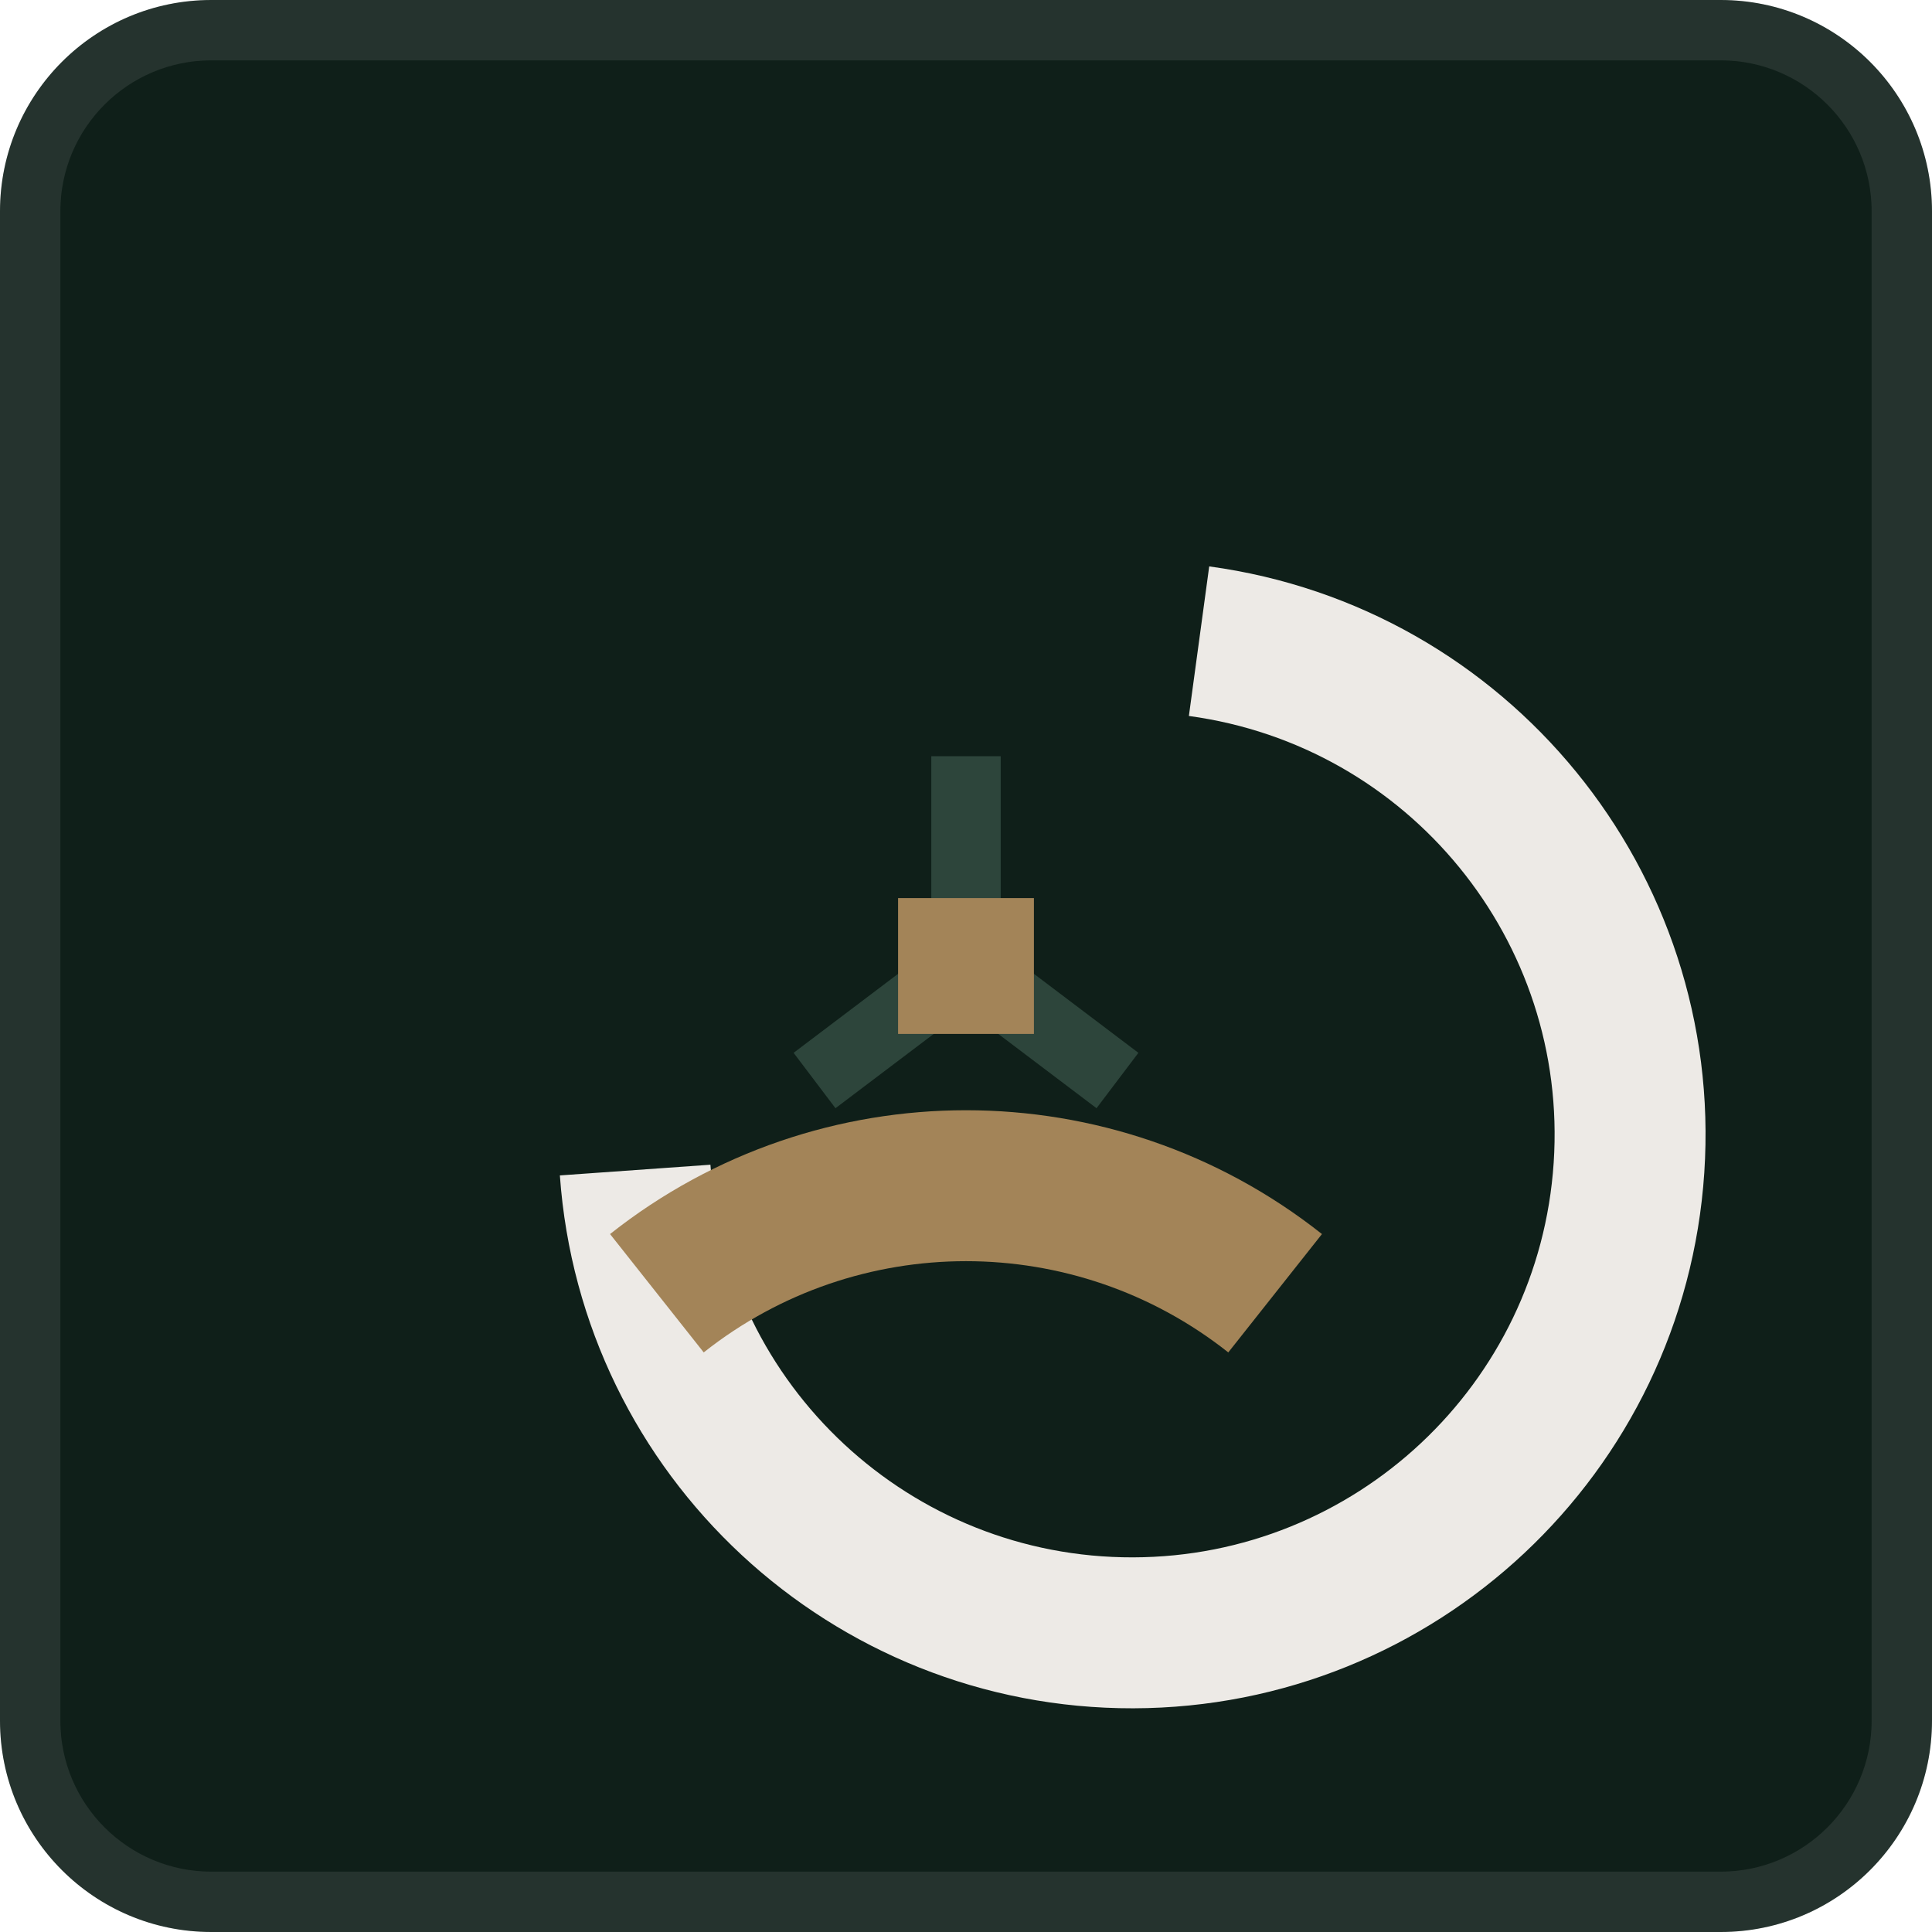
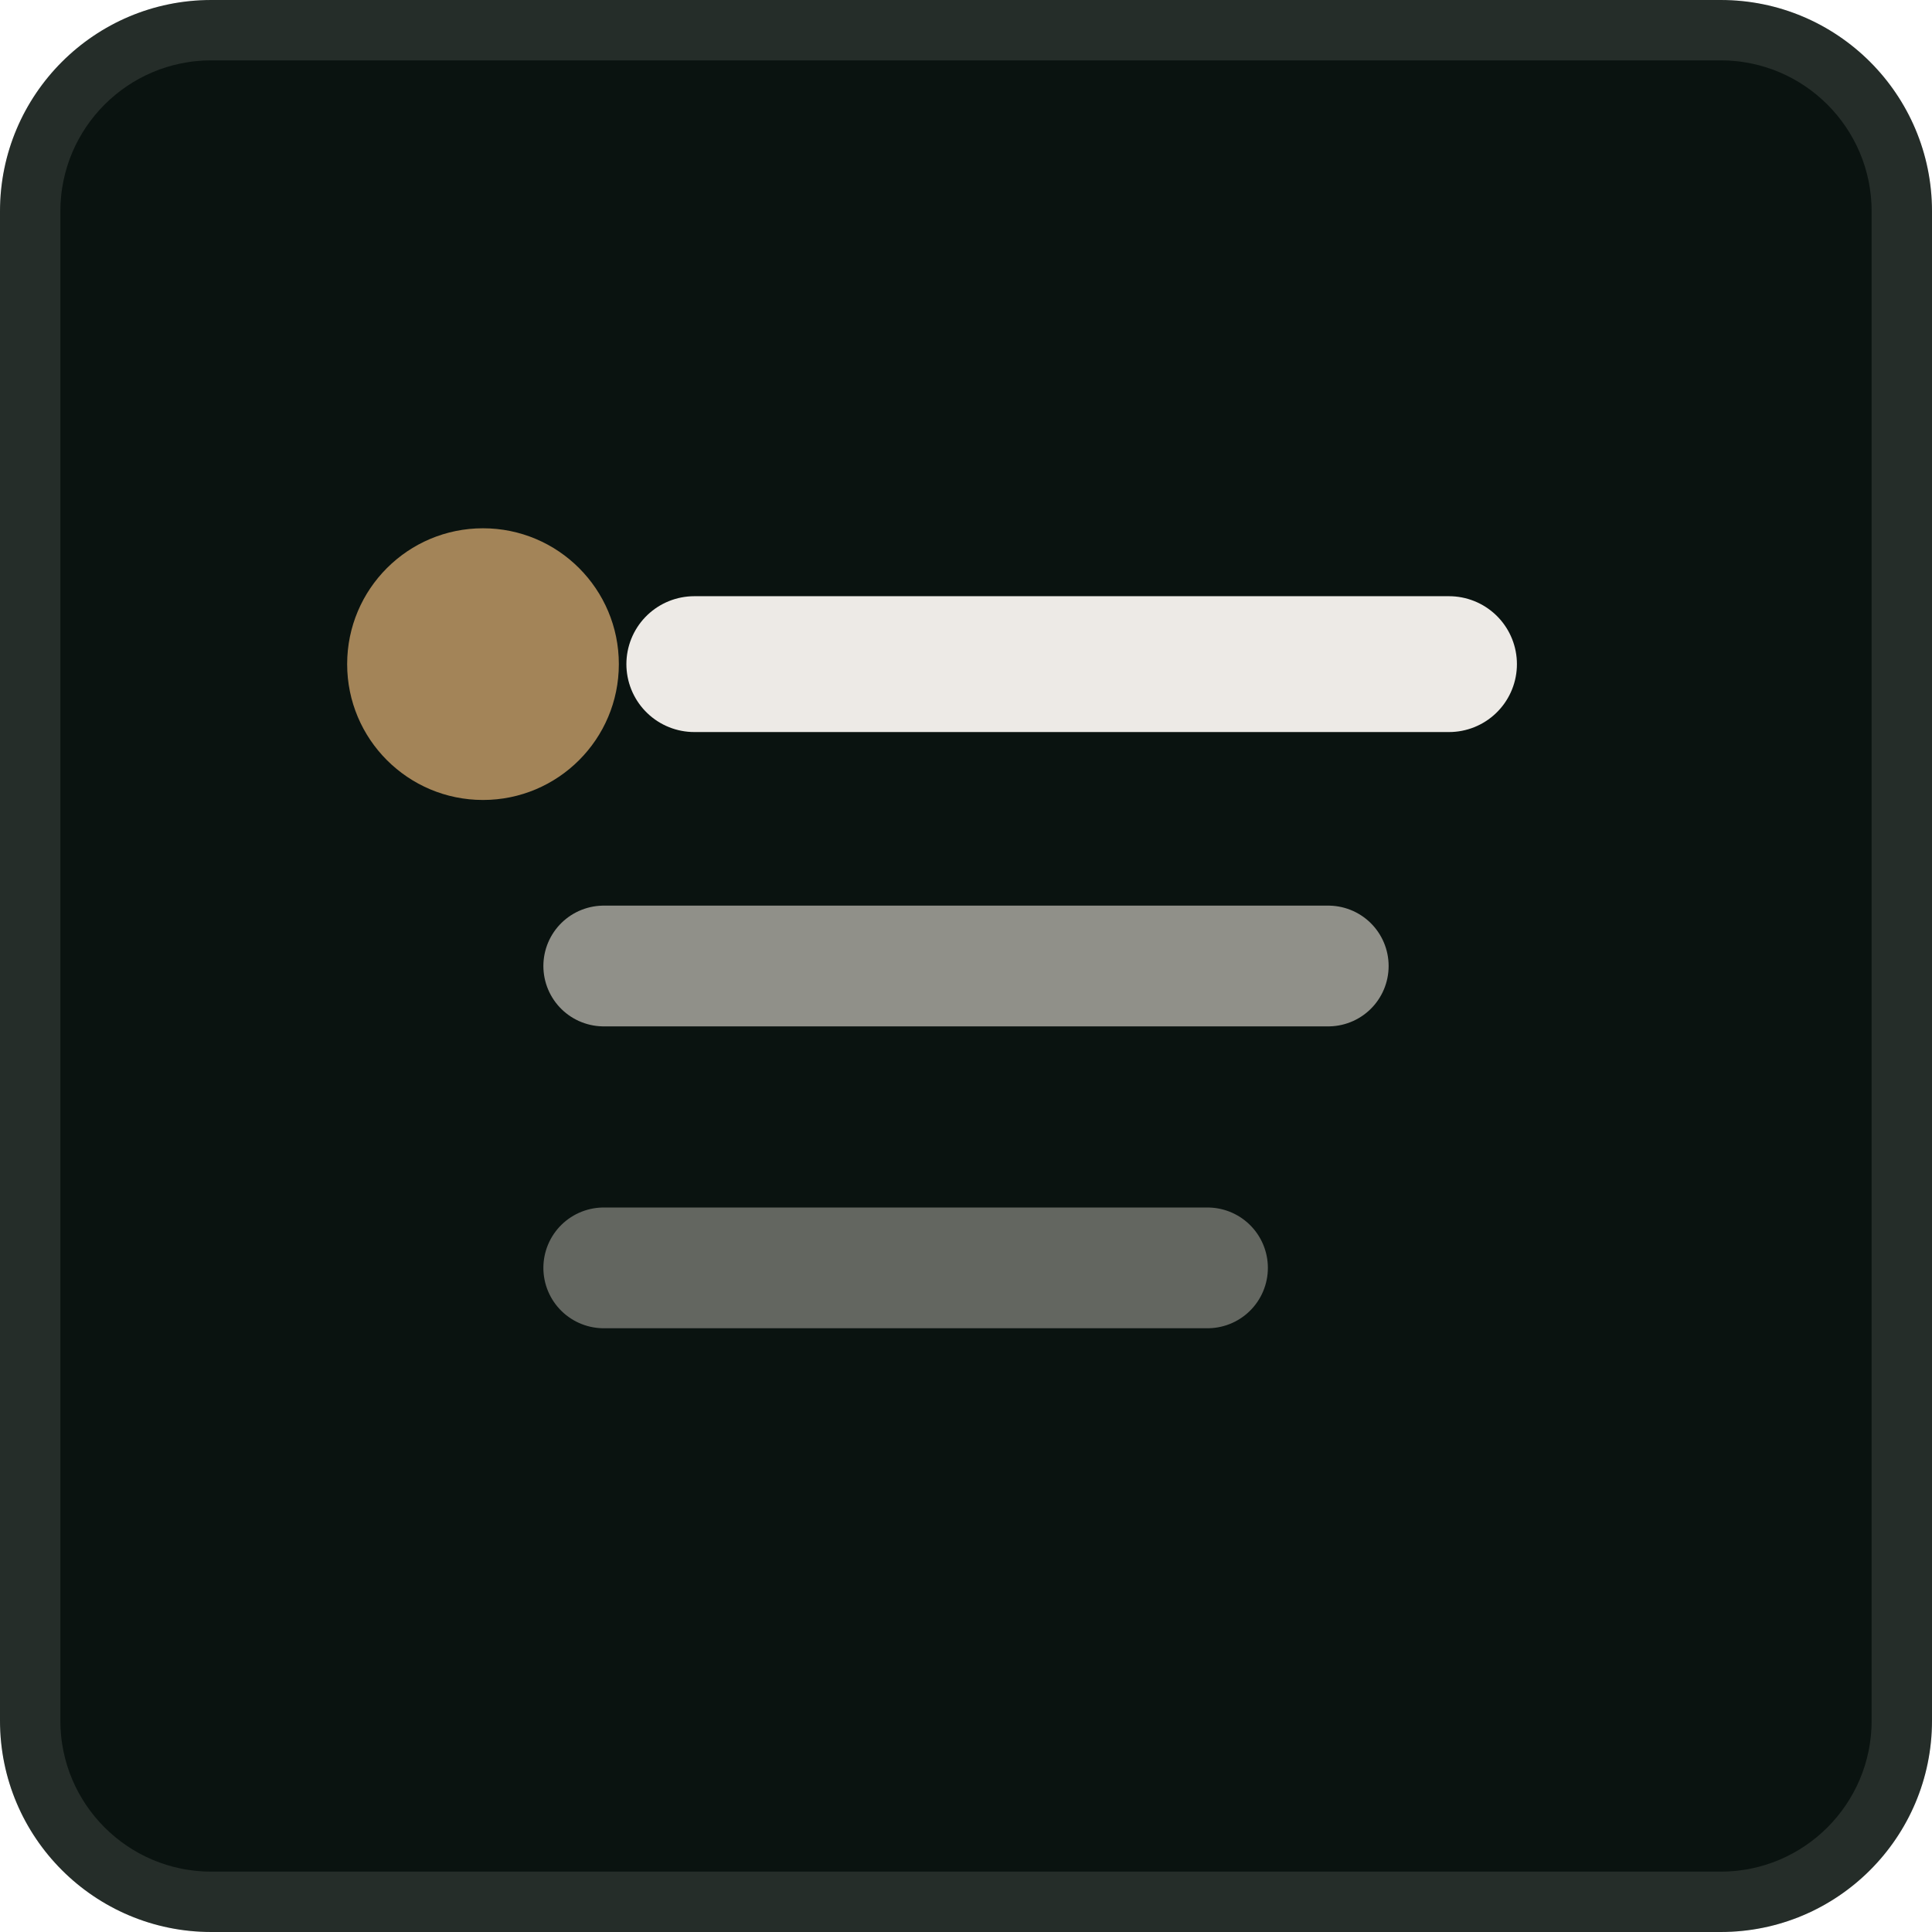
<svg xmlns="http://www.w3.org/2000/svg" viewBox="0 0 32 32" fill="none">
-   <rect width="32" height="32" rx="3.5" fill="#0F1F19" />
-   <rect x="0.5" y="0.5" width="31" height="31" rx="3" stroke="#EDEAE6" stroke-opacity="0.1" fill="none" />
-   <path d="M19.86 10.62 A8.25 8.25 0 1 1 10.52 19.38" stroke="#EDEAE6" stroke-width="2.5" stroke-linecap="butt" fill="none" />
-   <path d="M10.88 21.42 A8.25 8.25 0 0 1 21.12 21.42" stroke="#A38458" stroke-width="2.5" stroke-linecap="butt" fill="none" />
-   <path d="M16 16V13.1M16 16L13.95 17.55M16 16L18.05 17.55" stroke="#567A6A" stroke-width="1.15" stroke-linecap="square" opacity="0.42" />
-   <rect x="14.875" y="14.875" width="2.25" height="2.25" fill="#A38458" />
+   <style>
+   .theme-dark { display: block; }
+   .theme-light { display: none; }
+   @media (prefers-color-scheme: light) {
+     .theme-dark { display: none; }
+     .theme-light { display: block; }
+   }
+ </style>
+   <g class="theme-dark">
+     <rect width="32" height="32" rx="3.5" fill="#0A1310" />
+     <rect x="0.5" y="0.5" width="31" height="31" rx="3" stroke="#EDEAE6" stroke-opacity="0.12" fill="none" />
+     <circle cx="8" cy="11" r="2.25" fill="#A38458" />
+     <line x1="11.5" y1="11" x2="24" y2="11" stroke="#EDEAE6" stroke-width="2.25" stroke-linecap="round" />
+     <line x1="10" y1="16" x2="22" y2="16" stroke="#C4C0B8" stroke-width="2" stroke-linecap="round" opacity="0.72" />
+     <line x1="10" y1="21" x2="20" y2="21" stroke="#C4C0B8" stroke-width="2" stroke-linecap="round" opacity="0.48" />
+   </g>
+   <g class="theme-light">
+     <rect width="32" height="32" rx="3.5" fill="#EDEAE6" />
+     <rect x="0.5" y="0.5" width="31" height="31" rx="3" stroke="#2C2A27" stroke-opacity="0.12" fill="none" />
+     <circle cx="8" cy="11" r="2.25" fill="#A38458" />
+     <line x1="11.5" y1="11" x2="24" y2="11" stroke="#141310" stroke-width="2.25" stroke-linecap="round" />
+     <line x1="10" y1="16" x2="22" y2="16" stroke="#2C2A27" stroke-width="2" stroke-linecap="round" opacity="0.72" />
+     <line x1="10" y1="21" x2="20" y2="21" stroke="#2C2A27" stroke-width="2" stroke-linecap="round" opacity="0.48" />
+   </g>
</svg>
